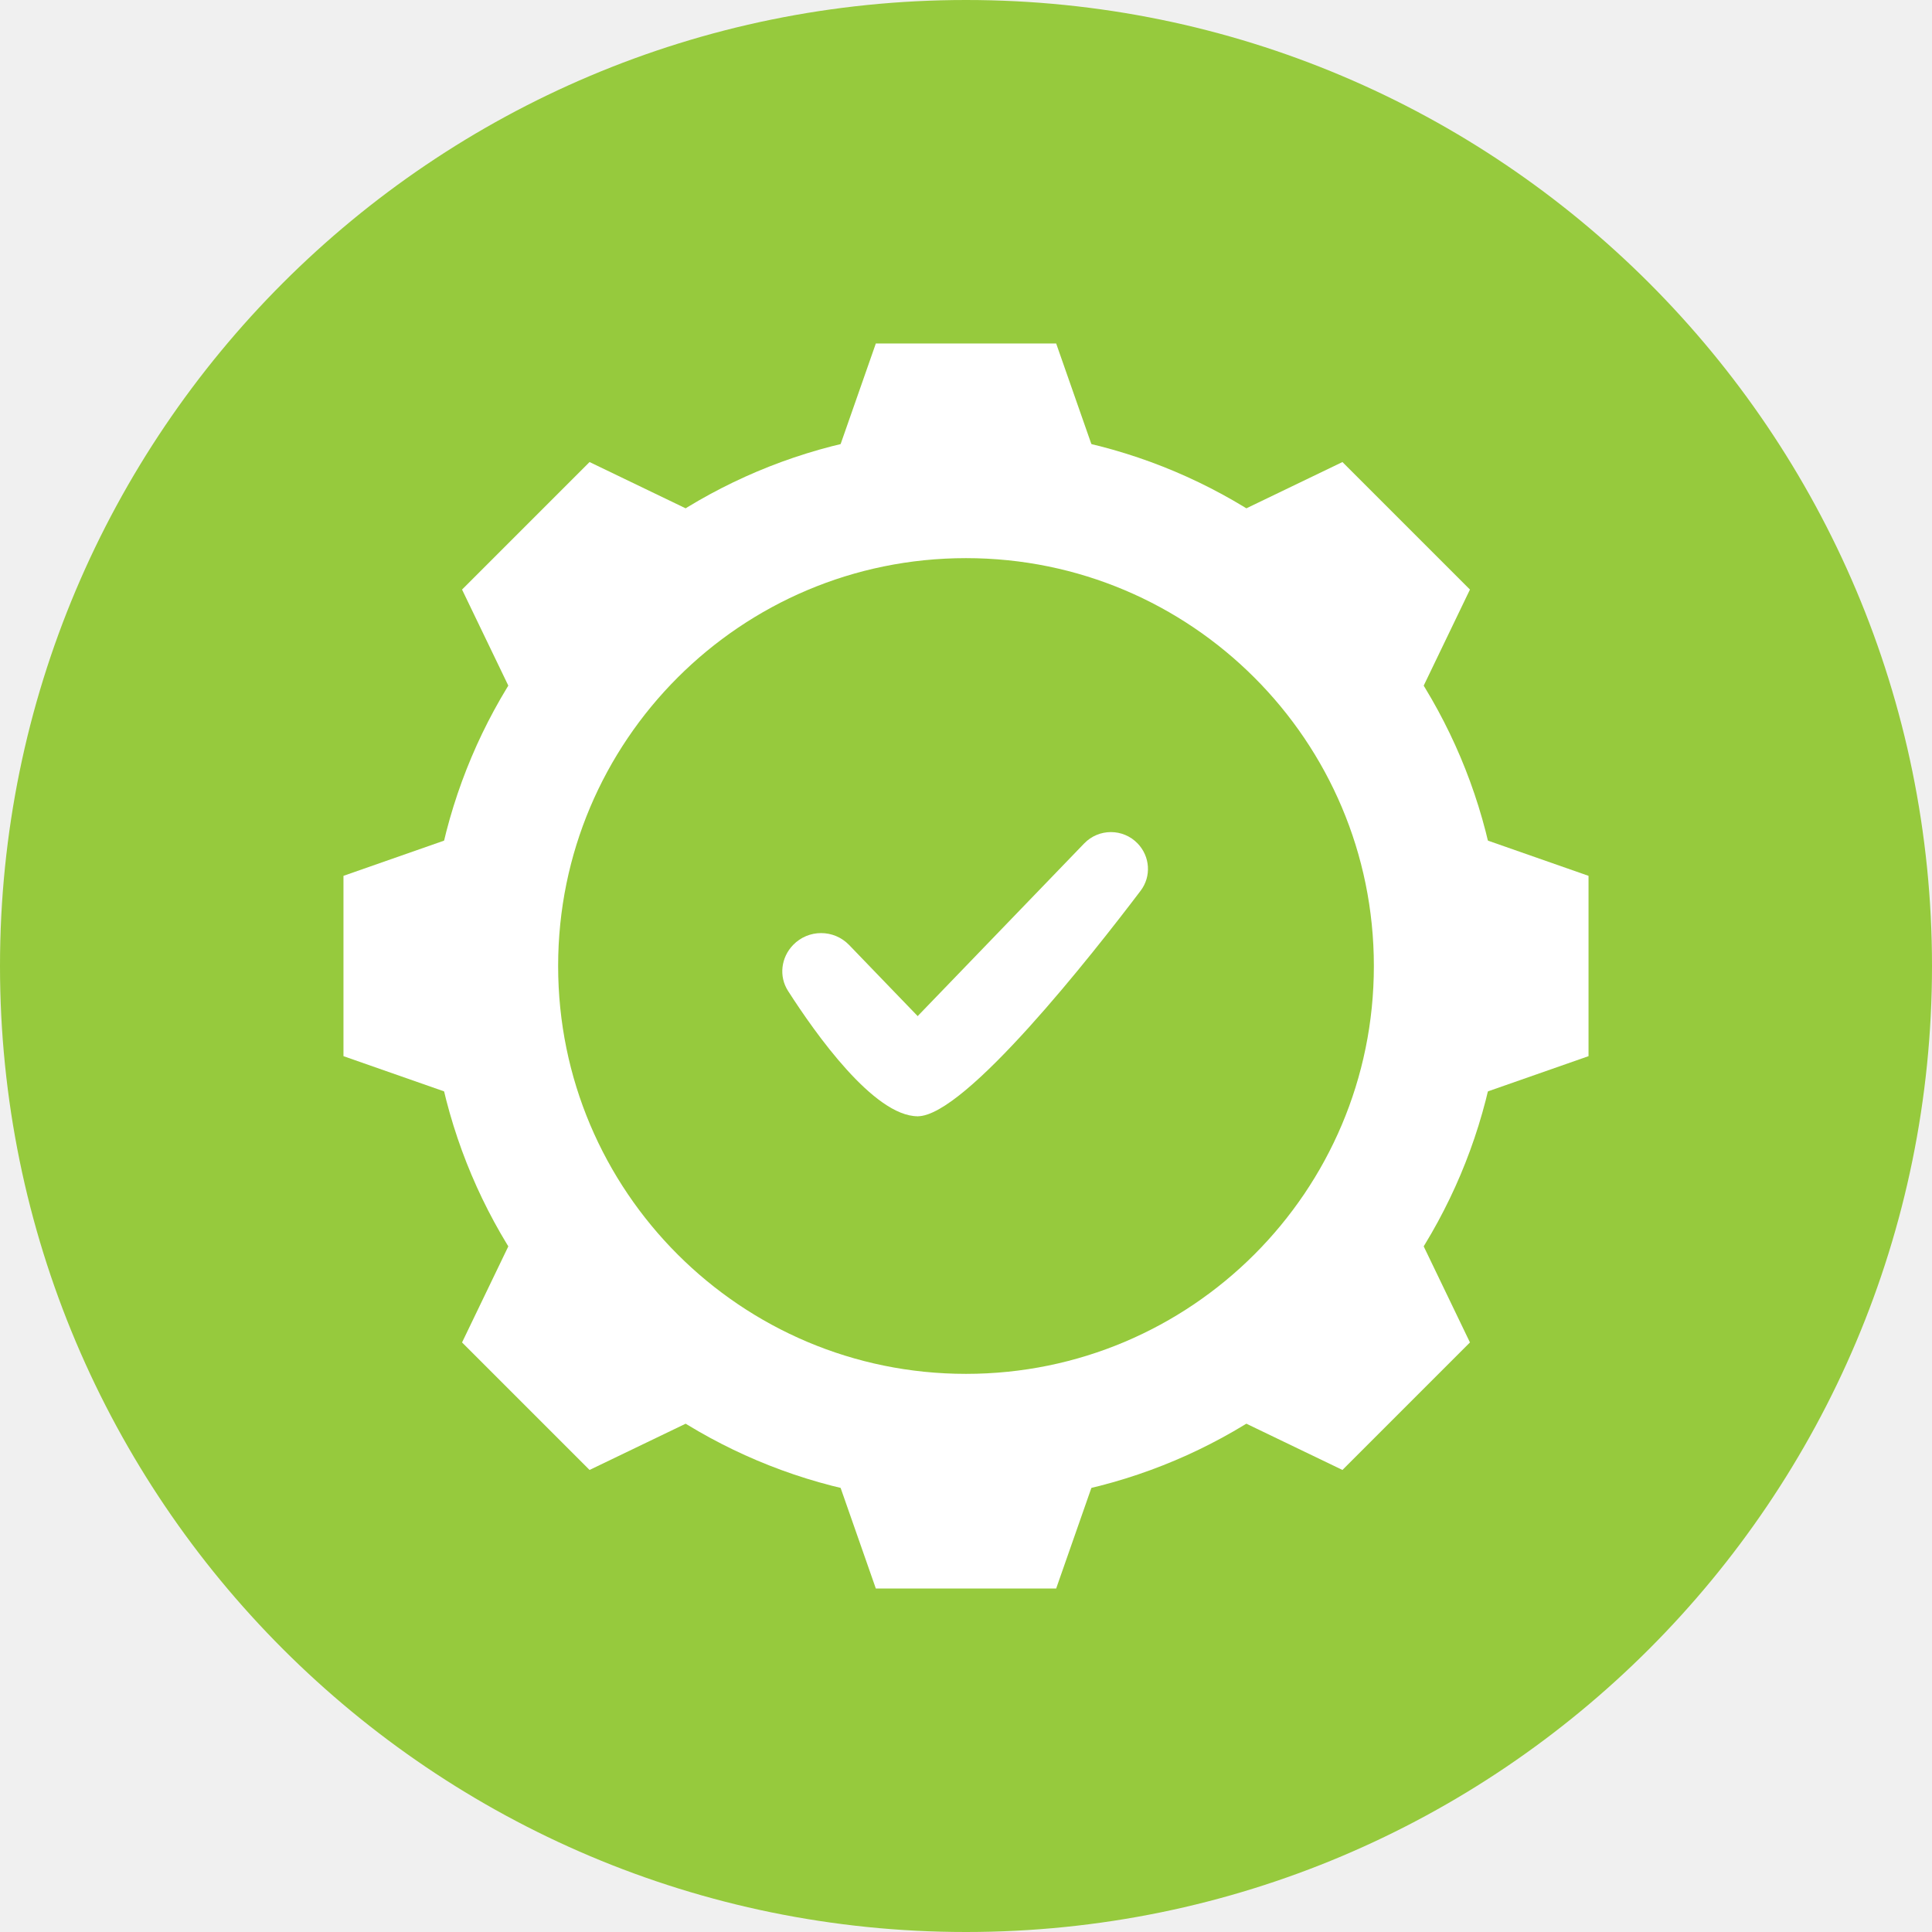
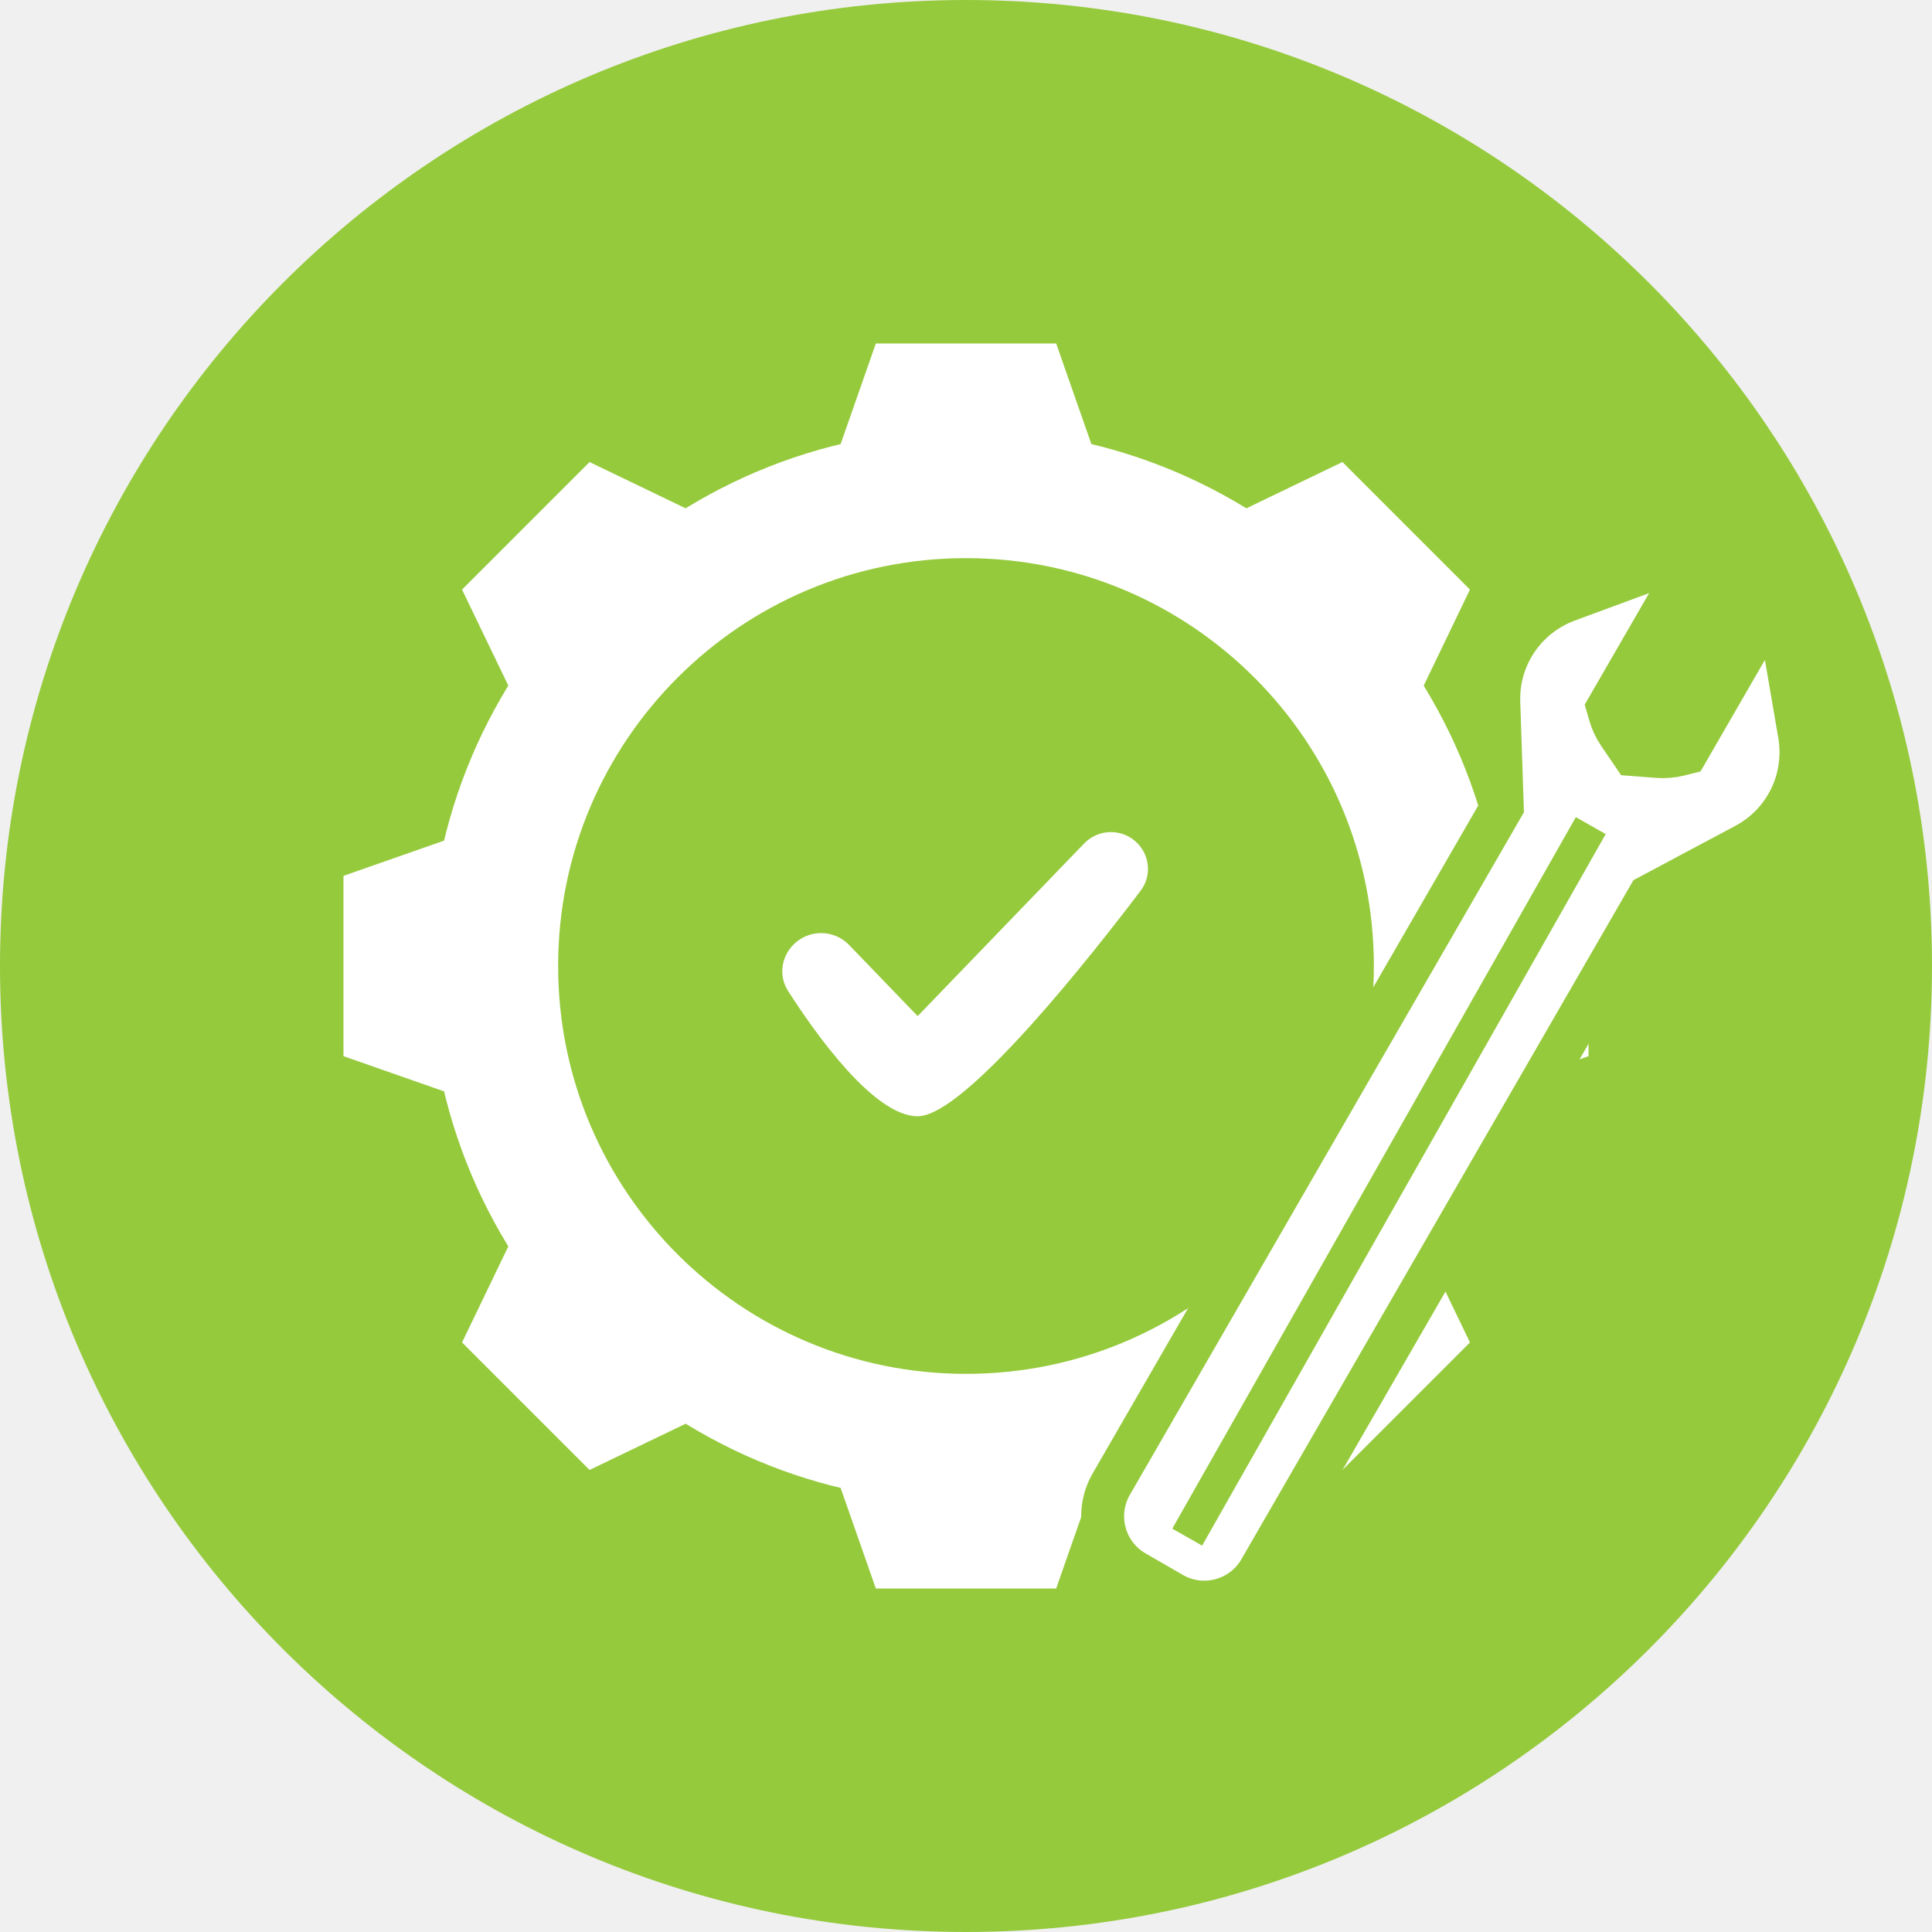
<svg xmlns="http://www.w3.org/2000/svg" width="45" height="45" viewBox="0 0 45 45" fill="none">
-   <rect x="8.05" y="8.05" width="28.9" height="28.9" stroke="black" stroke-width="0.1" />
-   <path d="M38.844 14.065L37.45 16.478L37.5 16.649C37.545 16.808 37.617 16.96 37.713 17.1L38.037 17.576L38.612 17.62C38.781 17.633 38.949 17.618 39.11 17.578L39.281 17.535L40.675 15.122L41.368 13.923L41.601 15.287L41.912 17.1C42.091 18.147 41.589 19.178 40.653 19.678L39.294 20.403L39.166 20.471L39.021 20.46L38.663 20.433L29.348 36.567C28.934 37.284 28.017 37.53 27.3 37.115L26.433 36.615C25.716 36.201 25.47 35.284 25.884 34.567L35.213 18.408L35.049 18.167L34.967 18.047L34.962 17.902L34.91 16.363C34.874 15.302 35.517 14.351 36.513 13.983L38.238 13.346L39.537 12.866L38.844 14.065Z" fill="white" stroke="#96CA3D" />
-   <line x1="27.652" y1="35.803" x2="37.052" y2="19.23" stroke="#96CA3D" stroke-width="0.8" />
  <circle cx="22.5" cy="22.5" r="22.5" fill="#96CA3D" />
  <path d="M31.268 10.762L34.238 13.732L32.4 17.55L27.45 12.601L31.268 10.762Z" fill="white" />
  <path d="M34.238 31.268L31.268 34.238L27.45 32.4L32.4 27.45L34.238 31.268Z" fill="white" />
  <path d="M13.732 34.238L10.762 31.268L12.601 27.45L17.551 32.4L13.732 34.238Z" fill="white" />
  <path d="M10.762 13.732L13.732 10.762L17.55 12.601L12.601 17.55L10.762 13.732Z" fill="white" />
  <path d="M20.4 8H24.6L26 12H19L20.4 8Z" fill="white" />
  <path d="M37 20.4V24.6L33 26V19L37 20.4Z" fill="white" />
  <path d="M24.6 37H20.4L19 33H26L24.6 37Z" fill="white" />
  <path d="M8 24.6V20.4L12 19V26L8 24.6Z" fill="white" />
  <circle cx="22.5" cy="22.5" r="11" stroke="white" stroke-width="3" />
  <path d="M21.375 26C22.482 26 25.451 22.22 26.568 20.746C26.821 20.412 26.788 19.947 26.497 19.645C26.157 19.293 25.593 19.293 25.253 19.645L20.919 24.139C20.546 24.527 20.546 25.14 20.919 25.527C21.076 25.69 21.238 25.858 21.375 26Z" fill="white" />
  <path d="M21.375 26C20.355 26 18.991 24.073 18.354 23.079C18.137 22.74 18.192 22.301 18.472 22.011C18.829 21.641 19.421 21.641 19.778 22.011C20.107 22.352 20.501 22.761 20.812 23.084C21.119 23.401 21.505 23.802 21.831 24.14C22.204 24.527 22.204 25.14 21.831 25.528C21.674 25.691 21.512 25.858 21.375 26Z" fill="white" />
+   <path d="M38.844 14.065L37.45 16.478L37.5 16.649C37.545 16.808 37.617 16.96 37.713 17.1L38.037 17.576L38.612 17.62C38.781 17.633 38.949 17.618 39.11 17.578L39.281 17.535L40.675 15.122L41.368 13.923L41.601 15.287L41.912 17.1C42.091 18.147 41.589 19.178 40.653 19.678L39.482 20.301L39.43 20.491L39.165 20.471L38.407 20.875L29.348 36.567C28.934 37.284 28.017 37.53 27.3 37.115L26.433 36.615C25.716 36.201 25.47 35.284 25.884 34.567L34.991 18.792L34.966 18.046L34.817 17.827L34.954 17.687L34.91 16.363C34.874 15.302 35.517 14.351 36.513 13.983L38.238 13.346L39.537 12.866L38.844 14.065Z" fill="white" stroke="#96CA3D" />
+   <line x1="27.652" y1="35.803" x2="37.052" y2="19.23" stroke="#96CA3D" stroke-width="0.8" />
</svg>
